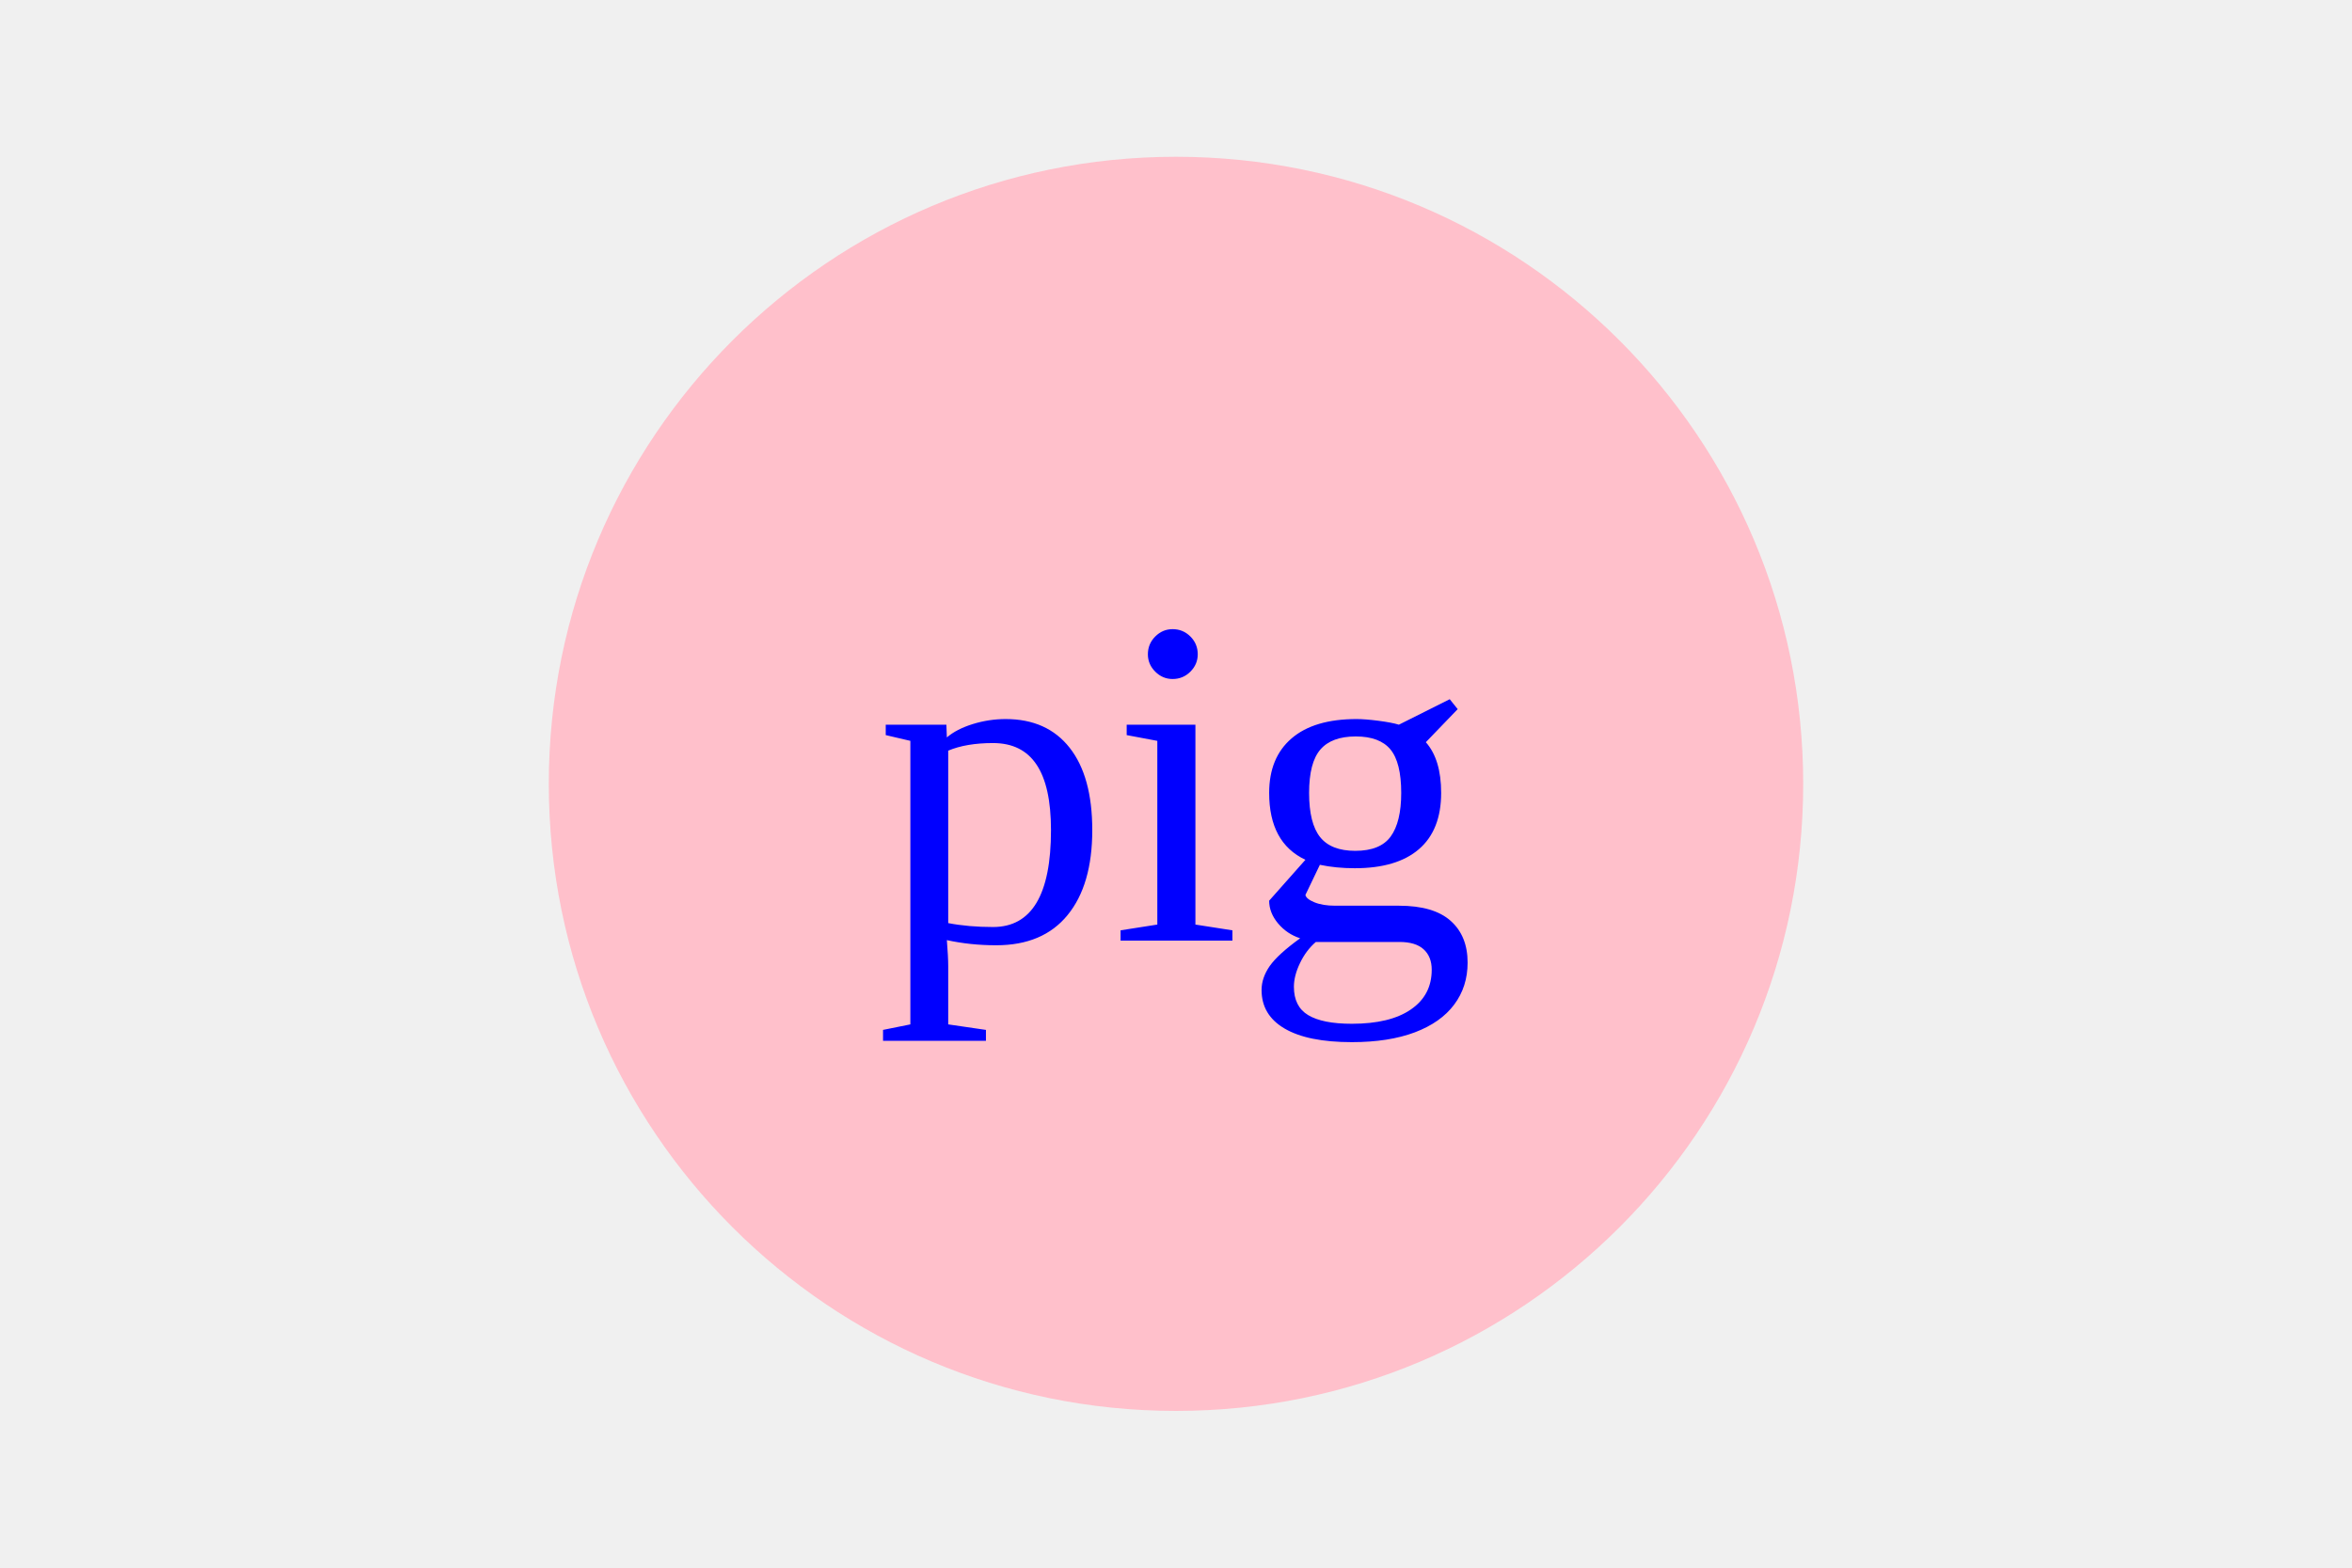
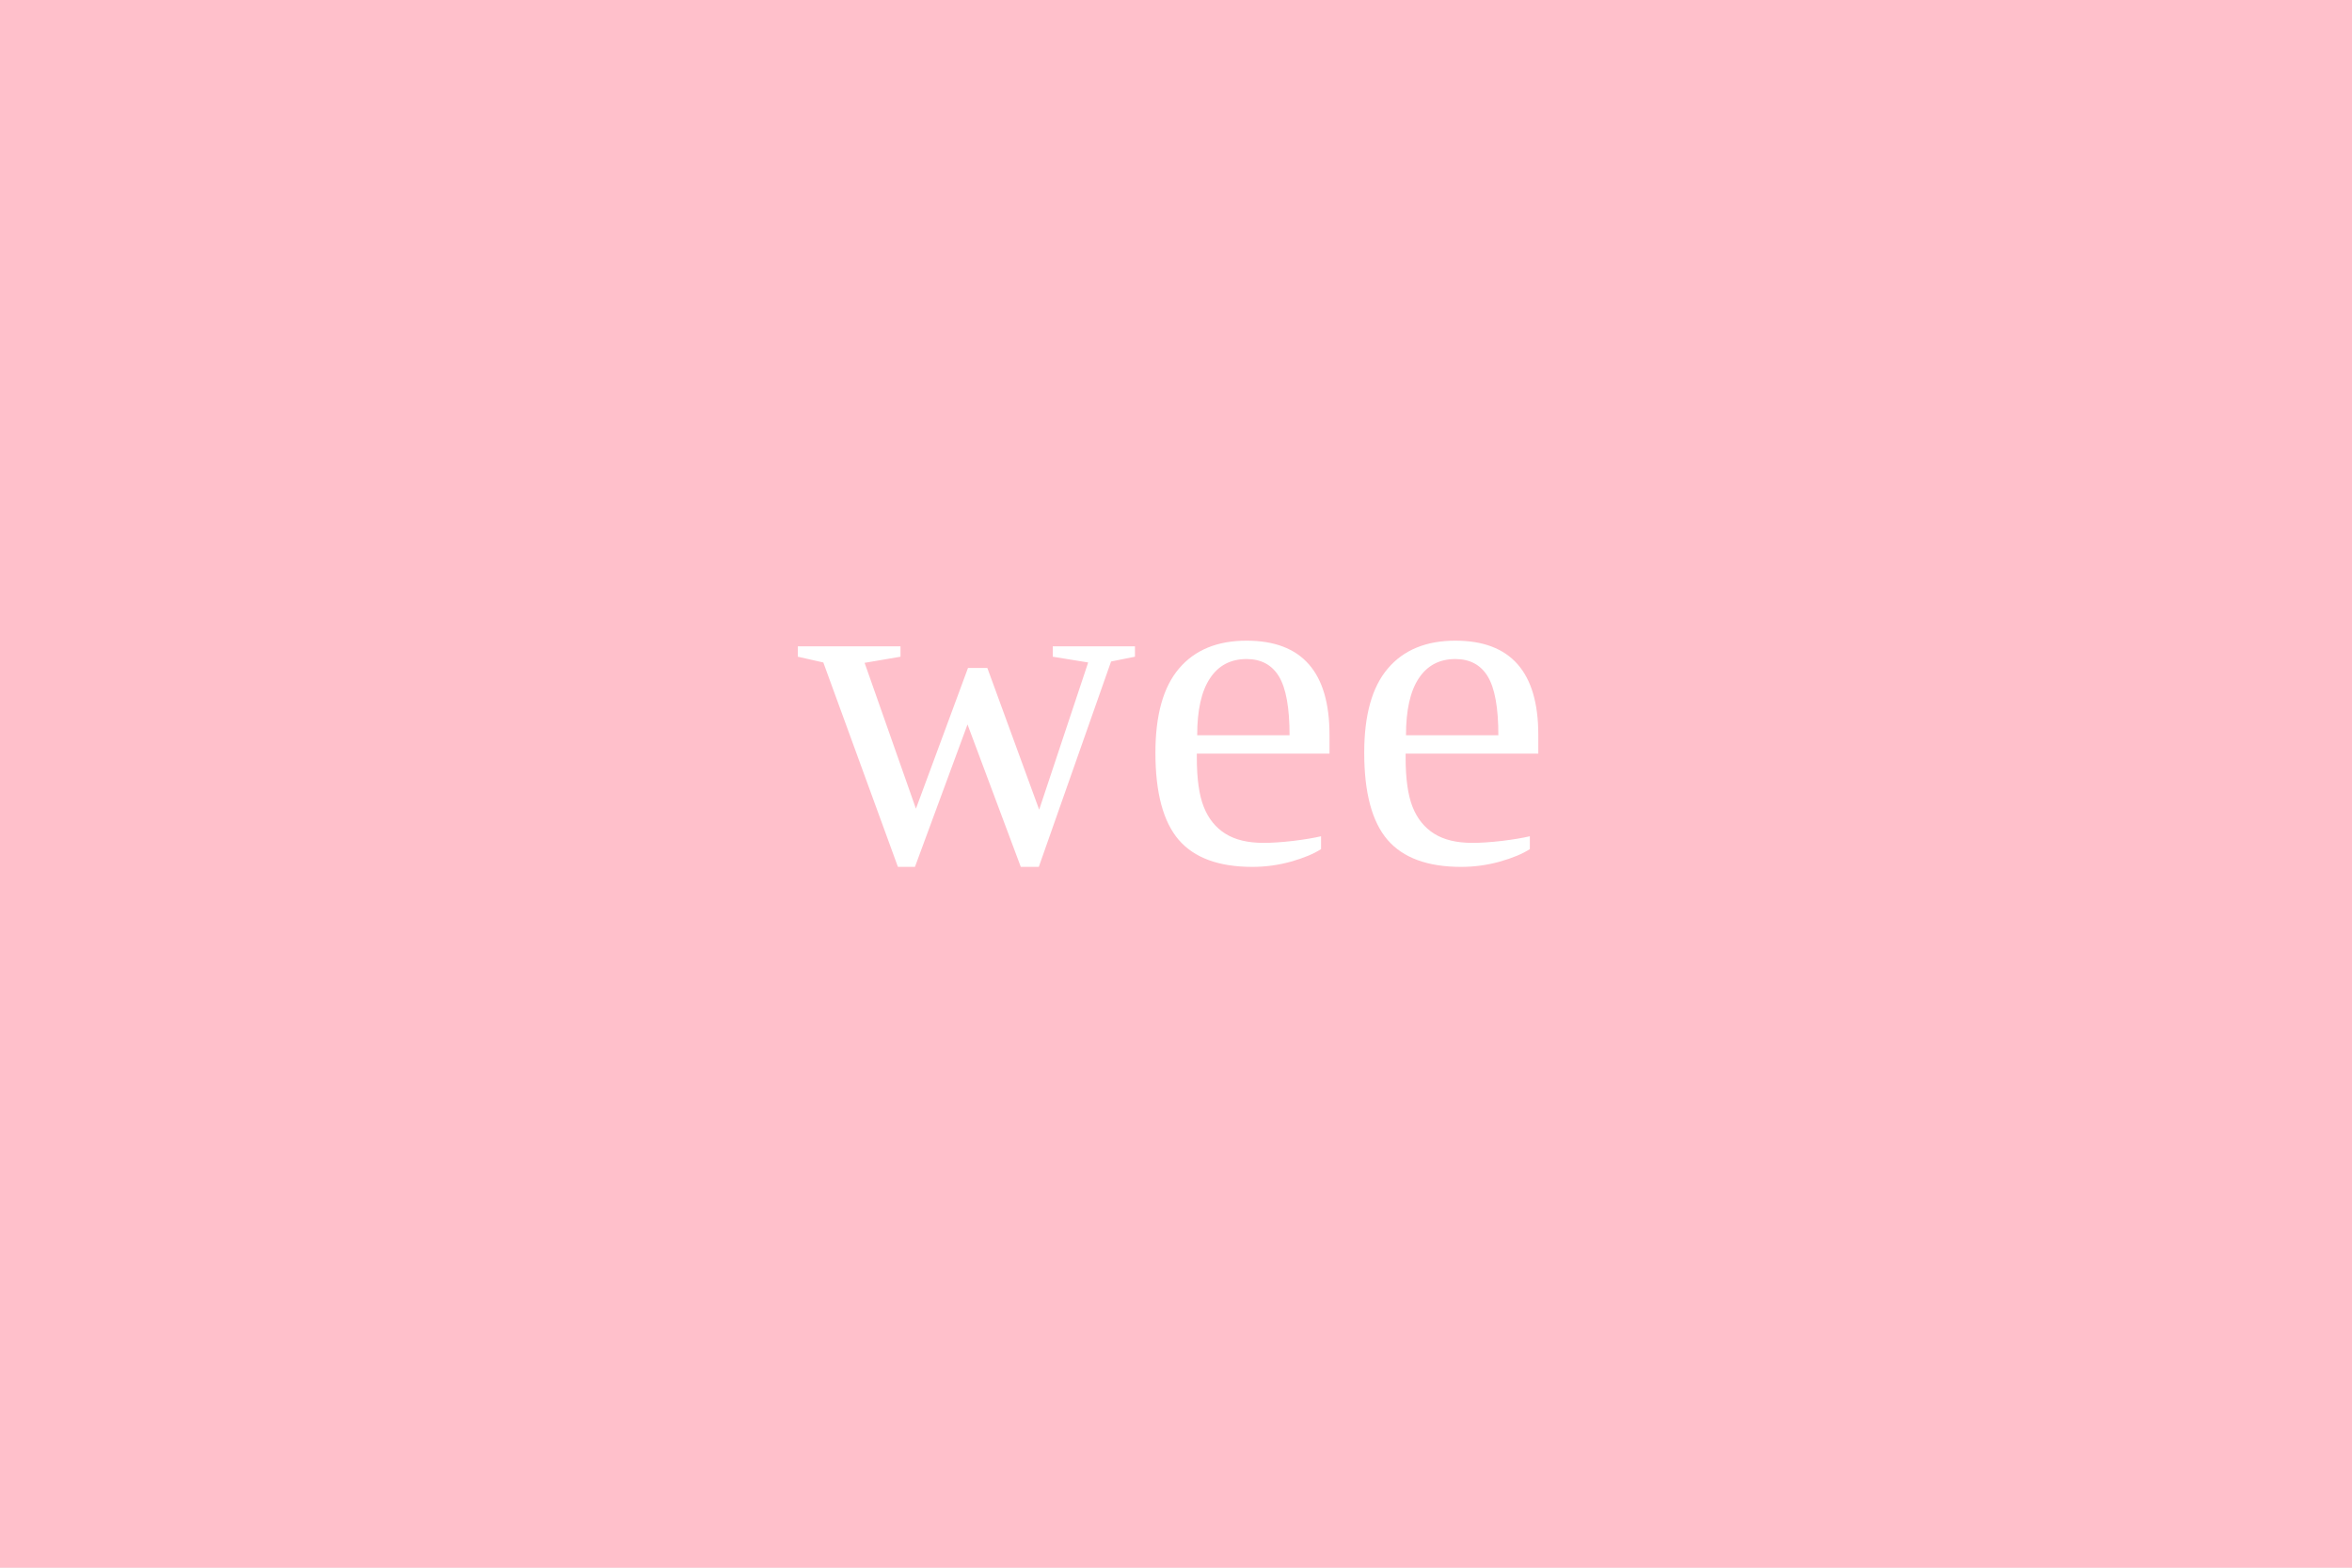
<svg xmlns="http://www.w3.org/2000/svg" version="1.1" width="300" height="200">
-   <circle cx="150" cy="100" r="80" fill="pink" />
-   <text x="150" y="120" font-size="60" text-anchor="middle" fill="blue"> pig </text>
+   <rect width="100%" height="100%" fill="pink" />
+   <text x="150" y="110" font-size="60" text-anchor="middle" fill="white"> wee </text>
</svg>
